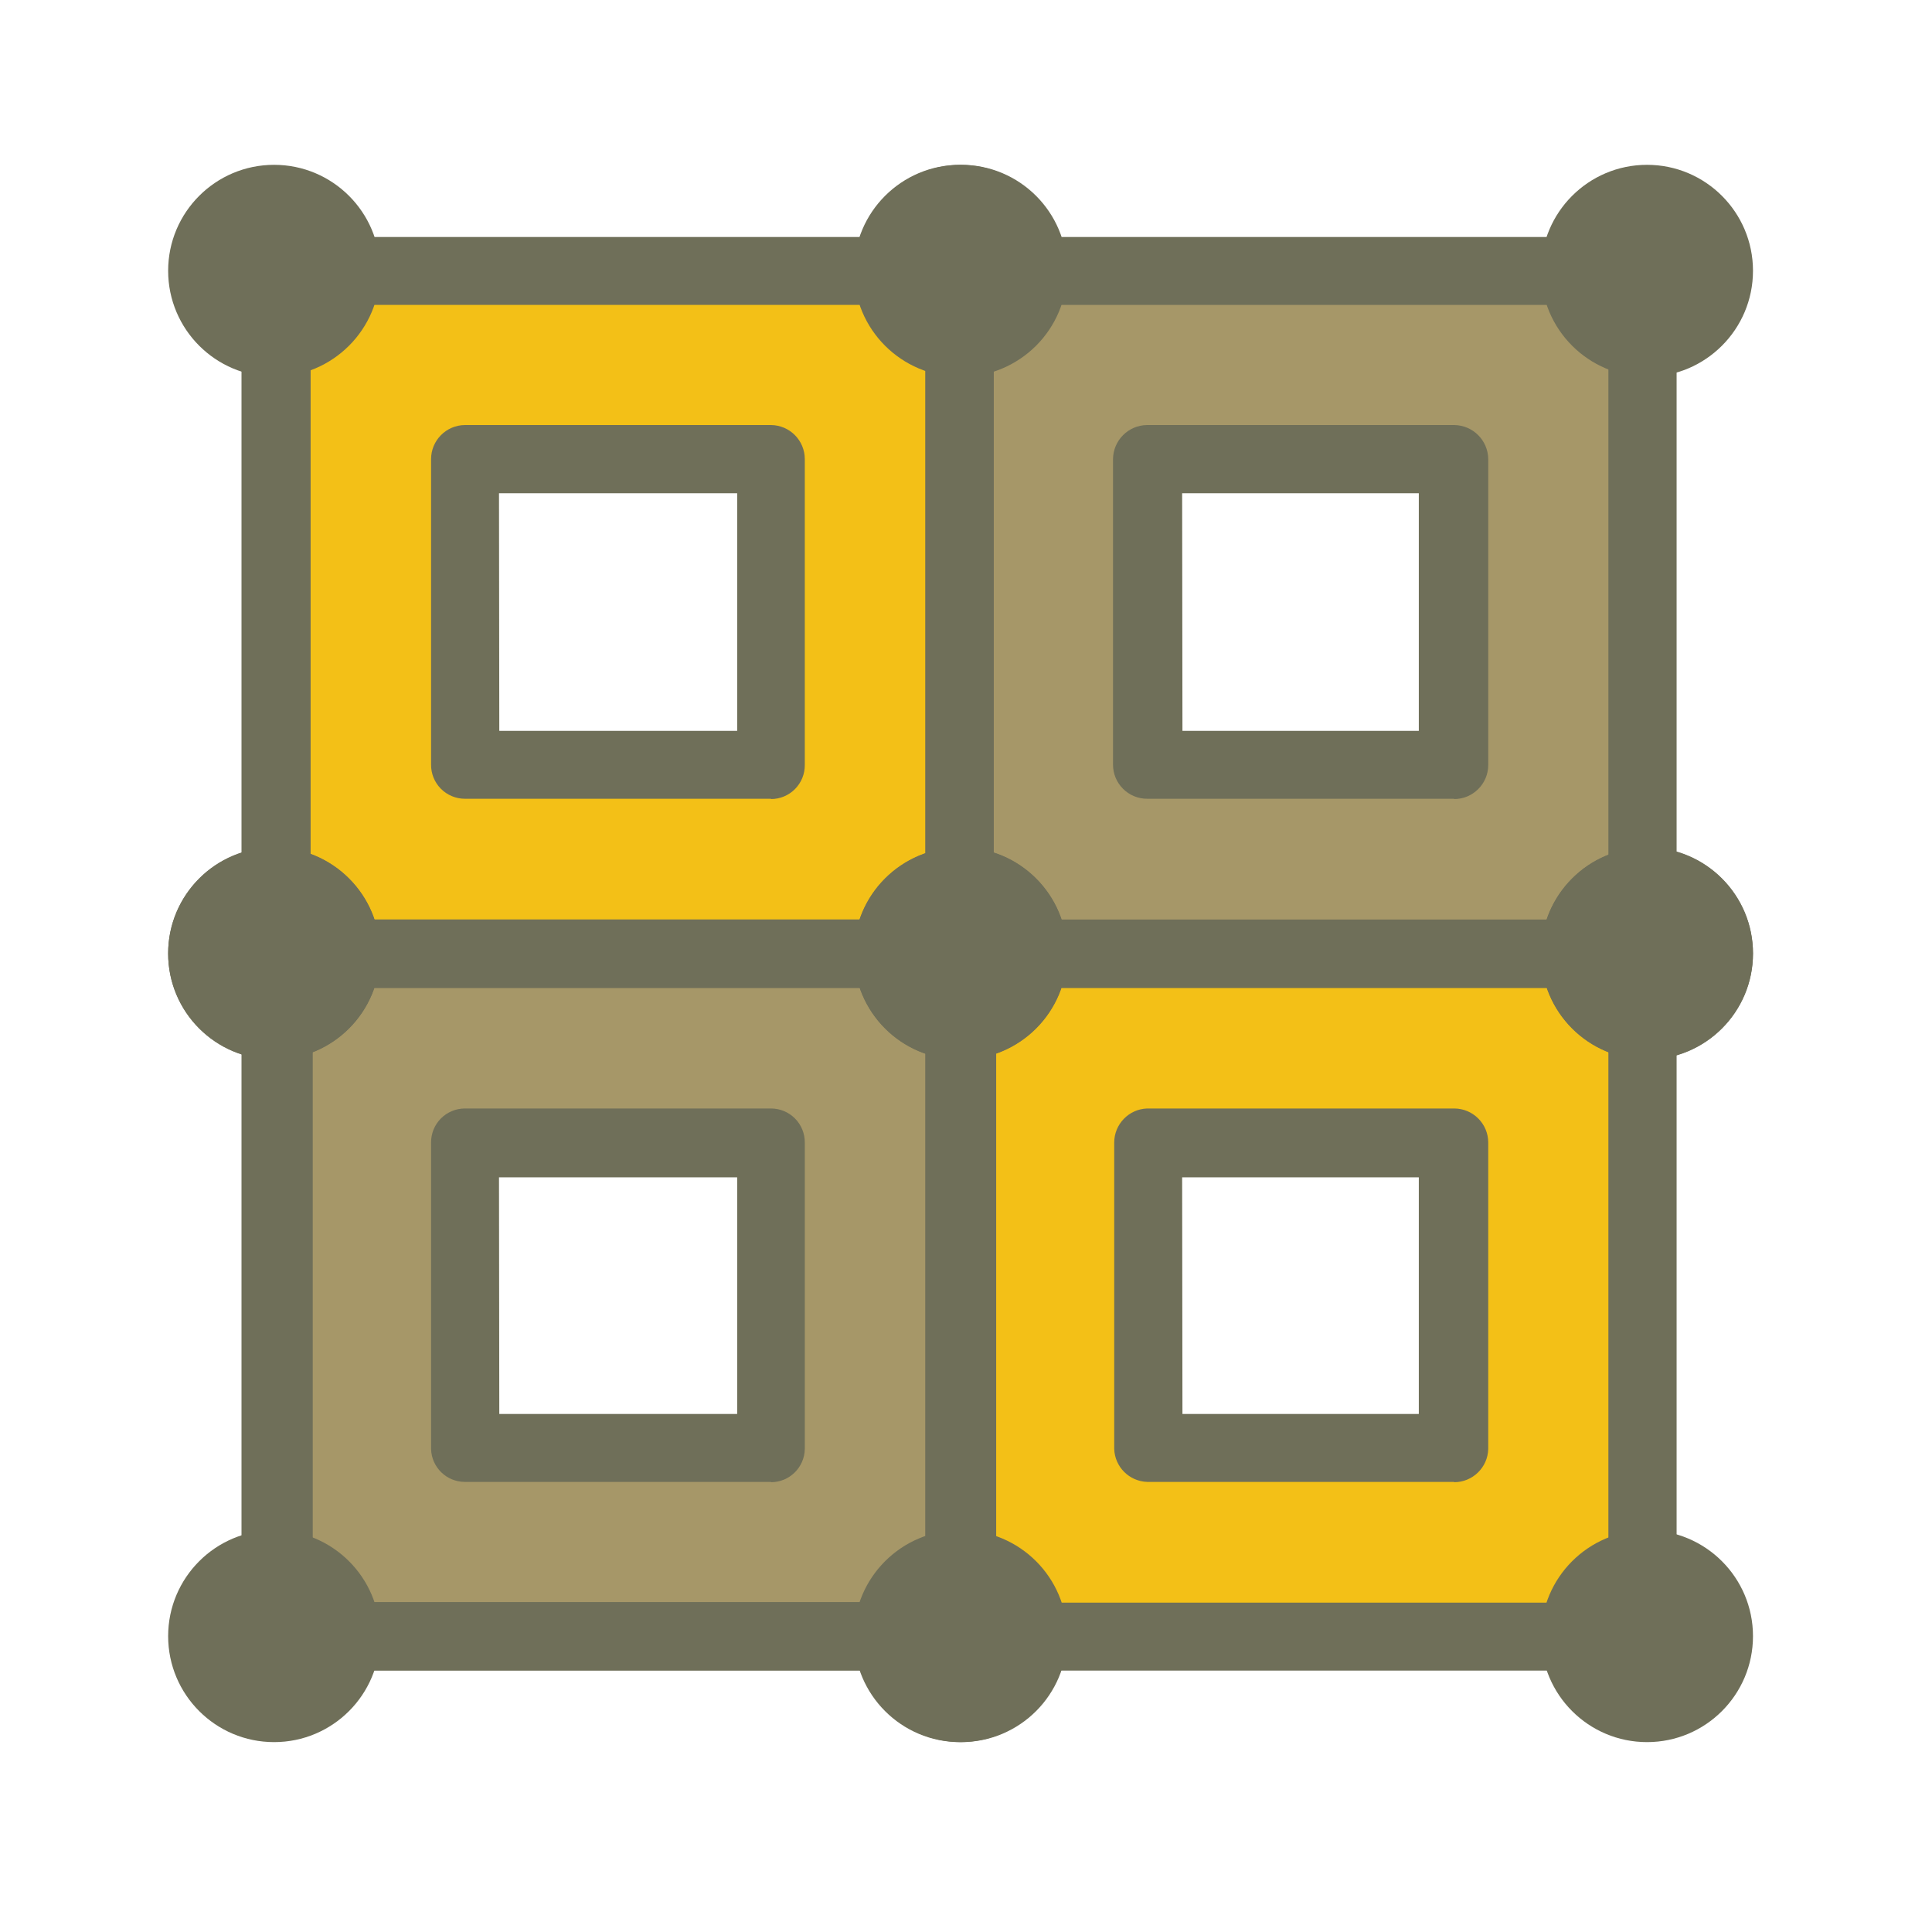
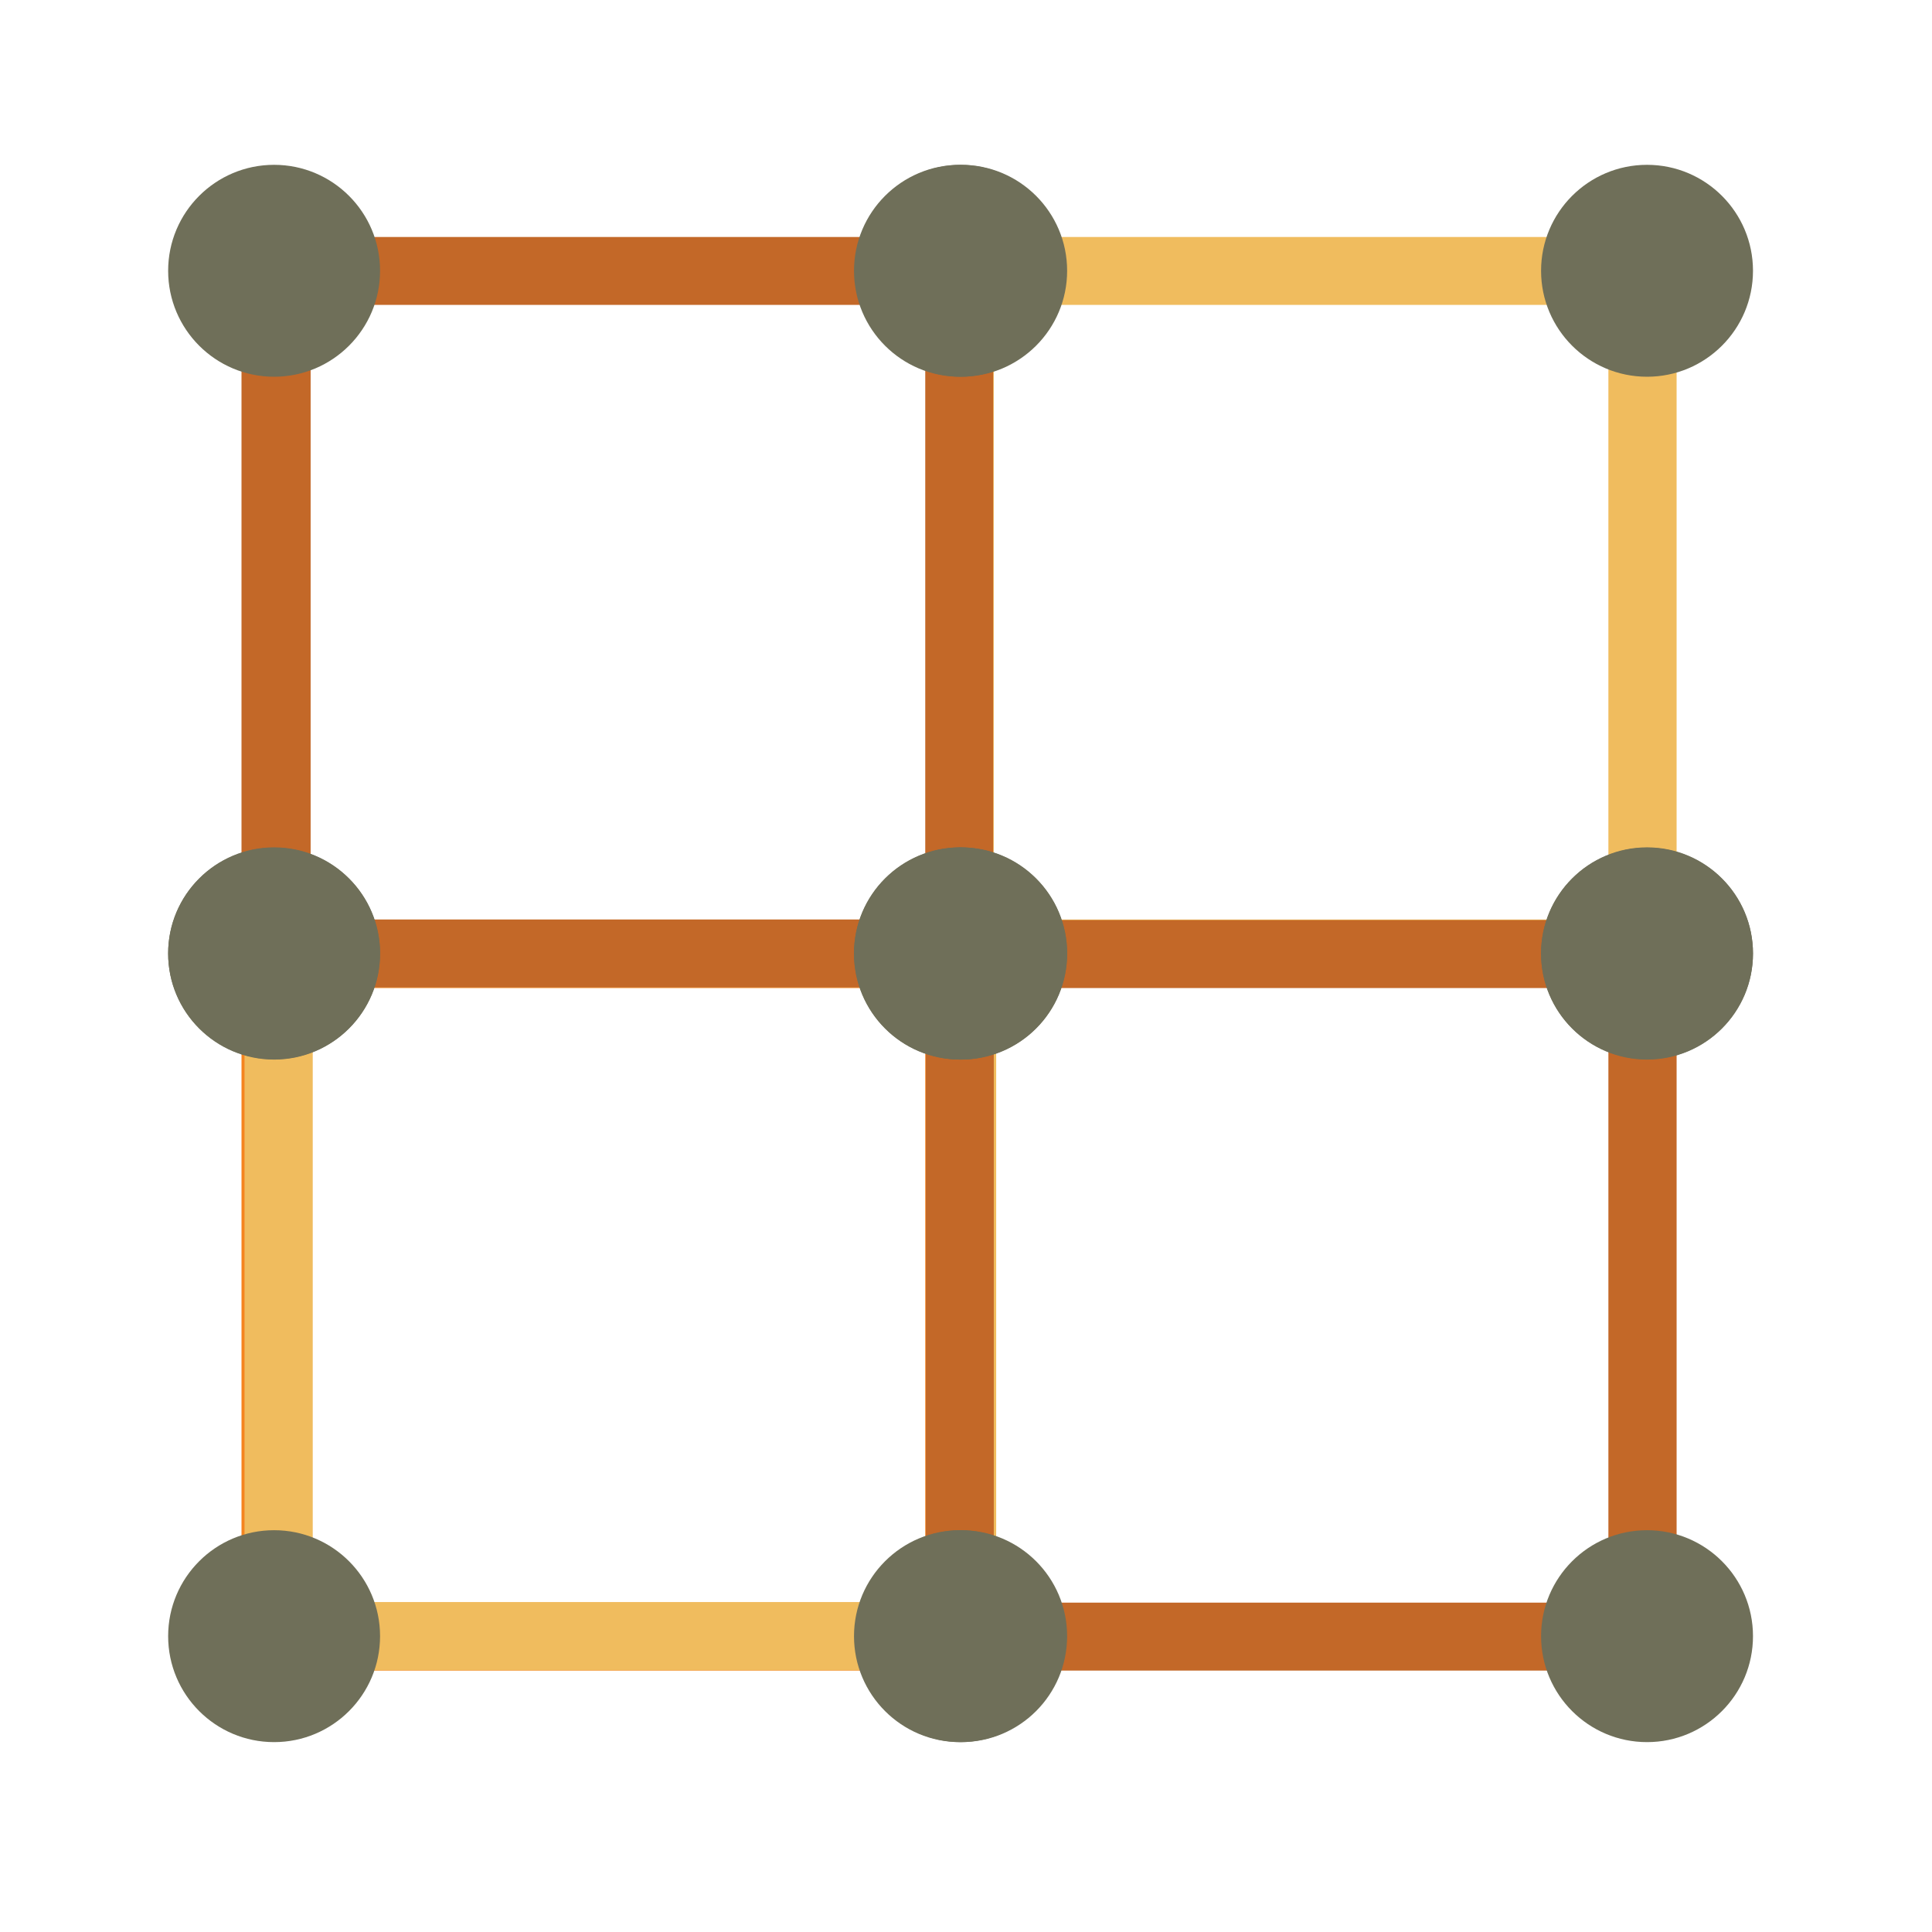
<svg xmlns="http://www.w3.org/2000/svg" id="Layer_1" data-name="Layer 1" viewBox="0 0 64 64">
-   <path d="M31.8,9V31.58H54.41V9ZM48.17,25.34H38V15.21H48.17Z" style="fill:#a69768" />
-   <path d="M54.41,32.71H31.8a1.12,1.12,0,0,1-1.13-1.13V9A1.12,1.12,0,0,1,31.8,7.85H54.41A1.13,1.13,0,0,1,55.54,9V31.58A1.13,1.13,0,0,1,54.41,32.71ZM32.92,30.46H53.28V10.1H32.92Zm15.25-4H38a1.13,1.13,0,0,1-1.13-1.13V15.21A1.14,1.14,0,0,1,38,14.08H48.17a1.14,1.14,0,0,1,1.13,1.13V25.34A1.13,1.13,0,0,1,48.17,26.47Zm-9-2.25H47V16.34H39.16Z" style="fill:#6f6f59" />
-   <path d="M9.16,9V31.58H31.78V9ZM25.54,25.34H15.4V15.21H25.54Z" style="fill:#f3c017" />
-   <path d="M31.78,32.71H9.16A1.12,1.12,0,0,1,8,31.58V9A1.12,1.12,0,0,1,9.16,7.85H31.78A1.12,1.12,0,0,1,32.9,9V31.58A1.12,1.12,0,0,1,31.78,32.71ZM10.29,30.46H30.65V10.1H10.29Zm15.25-4H15.4a1.12,1.12,0,0,1-1.12-1.13V15.21a1.13,1.13,0,0,1,1.12-1.13H25.54a1.13,1.13,0,0,1,1.12,1.13V25.34A1.12,1.12,0,0,1,25.54,26.47Zm-9-2.25h7.88V16.34H16.53Z" style="fill:#6f6f59" />
-   <path d="M31.8,31.61V54.22H54.41V31.61ZM48.17,48H38V37.85H48.17Z" style="fill:#f3c017" />
-   <path d="M54.41,55.34H31.8a1.12,1.12,0,0,1-1.13-1.12V31.61a1.12,1.12,0,0,1,1.13-1.13H54.41a1.13,1.13,0,0,1,1.13,1.13V54.22A1.13,1.13,0,0,1,54.41,55.34ZM32.92,53.09H53.28V32.73H32.92Zm15.25-4H38A1.13,1.13,0,0,1,36.91,48V37.85A1.13,1.13,0,0,1,38,36.72H48.17a1.13,1.13,0,0,1,1.13,1.13V48A1.13,1.13,0,0,1,48.17,49.1Zm-9-2.25H47V39H39.16Z" style="fill:#6f6f59" />
-   <path d="M9.16,31.61V54.22H31.78V31.61ZM25.54,48H15.4V37.85H25.54Z" style="fill:#a69768" />
-   <path d="M31.78,55.34H9.16A1.12,1.12,0,0,1,8,54.22V31.61a1.12,1.12,0,0,1,1.12-1.13H31.78a1.12,1.12,0,0,1,1.12,1.13V54.22A1.12,1.12,0,0,1,31.78,55.34ZM10.29,53.09H30.65V32.73H10.29Zm15.25-4H15.4A1.12,1.12,0,0,1,14.28,48V37.85a1.12,1.12,0,0,1,1.12-1.13H25.54a1.12,1.12,0,0,1,1.12,1.13V48A1.12,1.12,0,0,1,25.54,49.1Zm-9-2.25h7.88V39H16.53Z" style="fill:#6f6f59" />
+   <path d="M31.78,55.34H9.16A1.12,1.12,0,0,1,8,54.22V31.61a1.12,1.12,0,0,1,1.12-1.13H31.78a1.12,1.12,0,0,1,1.12,1.13V54.22A1.12,1.12,0,0,1,31.78,55.34ZM10.29,53.09H30.65V32.73H10.29Z" style="fill:#f5841f" />
+   <path d="M31.84,55.33H9.23A1.14,1.14,0,0,1,8.1,54.2V31.59a1.14,1.14,0,0,1,1.13-1.13H31.84A1.14,1.14,0,0,1,33,31.59V54.2A1.14,1.14,0,0,1,31.84,55.33ZM10.36,53.07H30.71V32.71H10.36Z" style="fill:#f0bc5e" />
+   <path d="M54.41,32.71H31.8a1.12,1.12,0,0,1-1.13-1.13V9A1.12,1.12,0,0,1,31.8,7.85H54.41A1.13,1.13,0,0,1,55.54,9V31.58A1.13,1.13,0,0,1,54.41,32.71ZM32.92,30.46H53.28V10.1H32.92Z" style="fill:#f0bc5e" />
+   <path d="M31.78,32.71H9.16A1.12,1.12,0,0,1,8,31.58V9A1.12,1.12,0,0,1,9.16,7.85H31.78A1.12,1.12,0,0,1,32.9,9V31.58A1.12,1.12,0,0,1,31.78,32.71ZM10.29,30.46H30.65V10.1H10.29Z" style="fill:#c36828" />
+   <path d="M54.41,55.34H31.8a1.12,1.12,0,0,1-1.13-1.12V31.61a1.12,1.12,0,0,1,1.13-1.13H54.41a1.13,1.13,0,0,1,1.13,1.13V54.22A1.13,1.13,0,0,1,54.41,55.34ZM32.92,53.09H53.28V32.73H32.92Z" style="fill:#c36828" />
  <circle cx="9.08" cy="8.97" r="3.51" style="fill:#6f6f59" />
  <circle cx="9.08" cy="31.58" r="3.51" style="fill:#6f6f59" />
  <circle cx="31.84" cy="8.97" r="3.51" style="fill:#6f6f59" />
  <circle cx="31.84" cy="31.58" r="3.51" style="fill:#6f6f59" />
  <circle cx="31.8" cy="8.97" r="3.51" style="fill:#6f6f59" />
  <circle cx="31.8" cy="31.58" r="3.51" style="fill:#6f6f59" />
  <circle cx="54.56" cy="8.97" r="3.51" style="fill:#6f6f59" />
  <circle cx="54.56" cy="31.58" r="3.51" style="fill:#6f6f59" />
  <circle cx="54.56" cy="54.2" r="3.51" style="fill:#6f6f59" />
  <circle cx="54.56" cy="31.59" r="3.51" style="fill:#6f6f59" />
  <circle cx="31.8" cy="54.2" r="3.51" style="fill:#6f6f59" />
  <circle cx="31.8" cy="31.59" r="3.51" style="fill:#6f6f59" />
-   <path d="M31.84,55.33H9.23A1.14,1.14,0,0,1,8.1,54.2V31.59a1.14,1.14,0,0,1,1.13-1.13H31.84A1.14,1.14,0,0,1,33,31.59V54.2A1.14,1.14,0,0,1,31.84,55.33ZM10.36,53.07H30.71V32.71H10.36Z" style="fill:#6f6f59" />
  <circle cx="31.84" cy="31.59" r="3.51" style="fill:#6f6f59" />
  <circle cx="9.08" cy="31.59" r="3.51" style="fill:#6f6f59" />
  <circle cx="9.08" cy="54.2" r="3.51" style="fill:#6f6f59" />
  <circle cx="31.84" cy="54.2" r="3.51" style="fill:#6f6f59" />
</svg>
